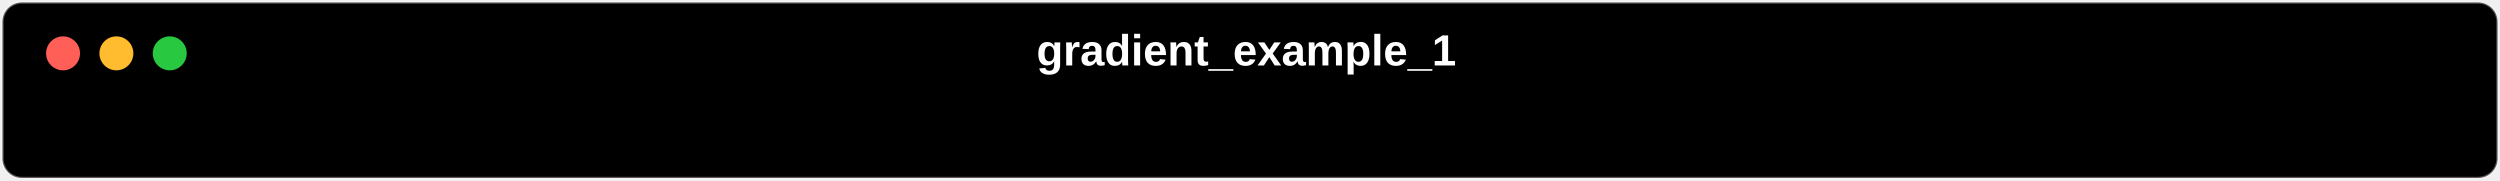
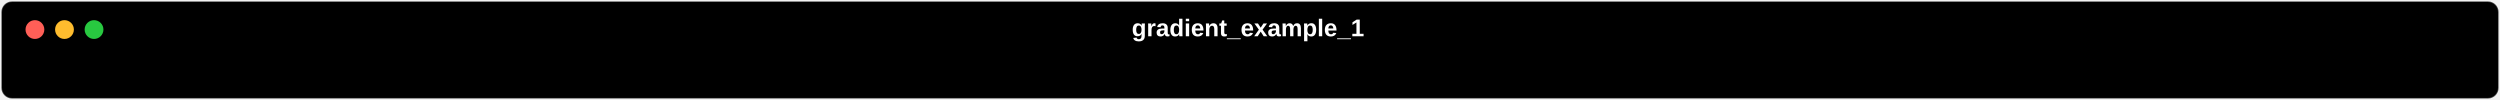
- <svg xmlns="http://www.w3.org/2000/svg" class="rich-terminal" viewBox="0 0 1031 74.4">
+ <svg xmlns="http://www.w3.org/2000/svg" class="rich-terminal" viewBox="0 0 1861 74.4">
  <style>

    @font-face {
        font-family: "Fira Code";
        src: local("FiraCode-Regular"),
                url("https://cdnjs.cloudflare.com/ajax/libs/firacode/6.2.0/woff2/FiraCode-Regular.woff2") format("woff2"),
                url("https://cdnjs.cloudflare.com/ajax/libs/firacode/6.2.0/woff/FiraCode-Regular.woff") format("woff");
        font-style: normal;
        font-weight: 400;
    }
    @font-face {
        font-family: "Fira Code";
        src: local("FiraCode-Bold"),
                url("https://cdnjs.cloudflare.com/ajax/libs/firacode/6.2.0/woff2/FiraCode-Bold.woff2") format("woff2"),
                url("https://cdnjs.cloudflare.com/ajax/libs/firacode/6.2.0/woff/FiraCode-Bold.woff") format("woff");
        font-style: bold;
        font-weight: 700;
    }

    .gradient_example_1-matrix {
        font-family: Fira Code, monospace;
        font-size: 20px;
        line-height: 24.4px;
        font-variant-east-asian: full-width;
    }

    .gradient_example_1-title {
        font-size: 18px;
        font-weight: bold;
        font-family: arial;
    }

    
    </style>
  <defs>
    <clipPath id="gradient_example_1-clip-terminal">
-       <rect x="0" y="0" width="1011.6" height="23.4" />
+       <rect x="0" y="0" width="1841.2" height="23.4" />
    </clipPath>
  </defs>
-   <rect fill="#000000" stroke="rgba(255,255,255,0.35)" stroke-width="1" x="1" y="1" width="1029" height="72.4" rx="8" />
-   <text class="gradient_example_1-title" fill="#ffffff" text-anchor="middle" x="514" y="27">gradient_example_1</text>
+   <rect fill="#000000" stroke="rgba(255,255,255,0.35)" stroke-width="1" x="1" y="1" width="1859" height="72.4" rx="8" />
+   <text class="gradient_example_1-title" fill="#ffffff" text-anchor="middle" x="929" y="27">gradient_example_1</text>
  <g transform="translate(26,22)">
    <circle cx="0" cy="0" r="7" fill="#ff5f57" />
    <circle cx="22" cy="0" r="7" fill="#febc2e" />
    <circle cx="44" cy="0" r="7" fill="#28c840" />
  </g>
  <g transform="translate(9, 41)" clip-path="url(#gradient_example_1-clip-terminal)">
    <g class="gradient_example_1-matrix">
    
    </g>
  </g>
</svg>
